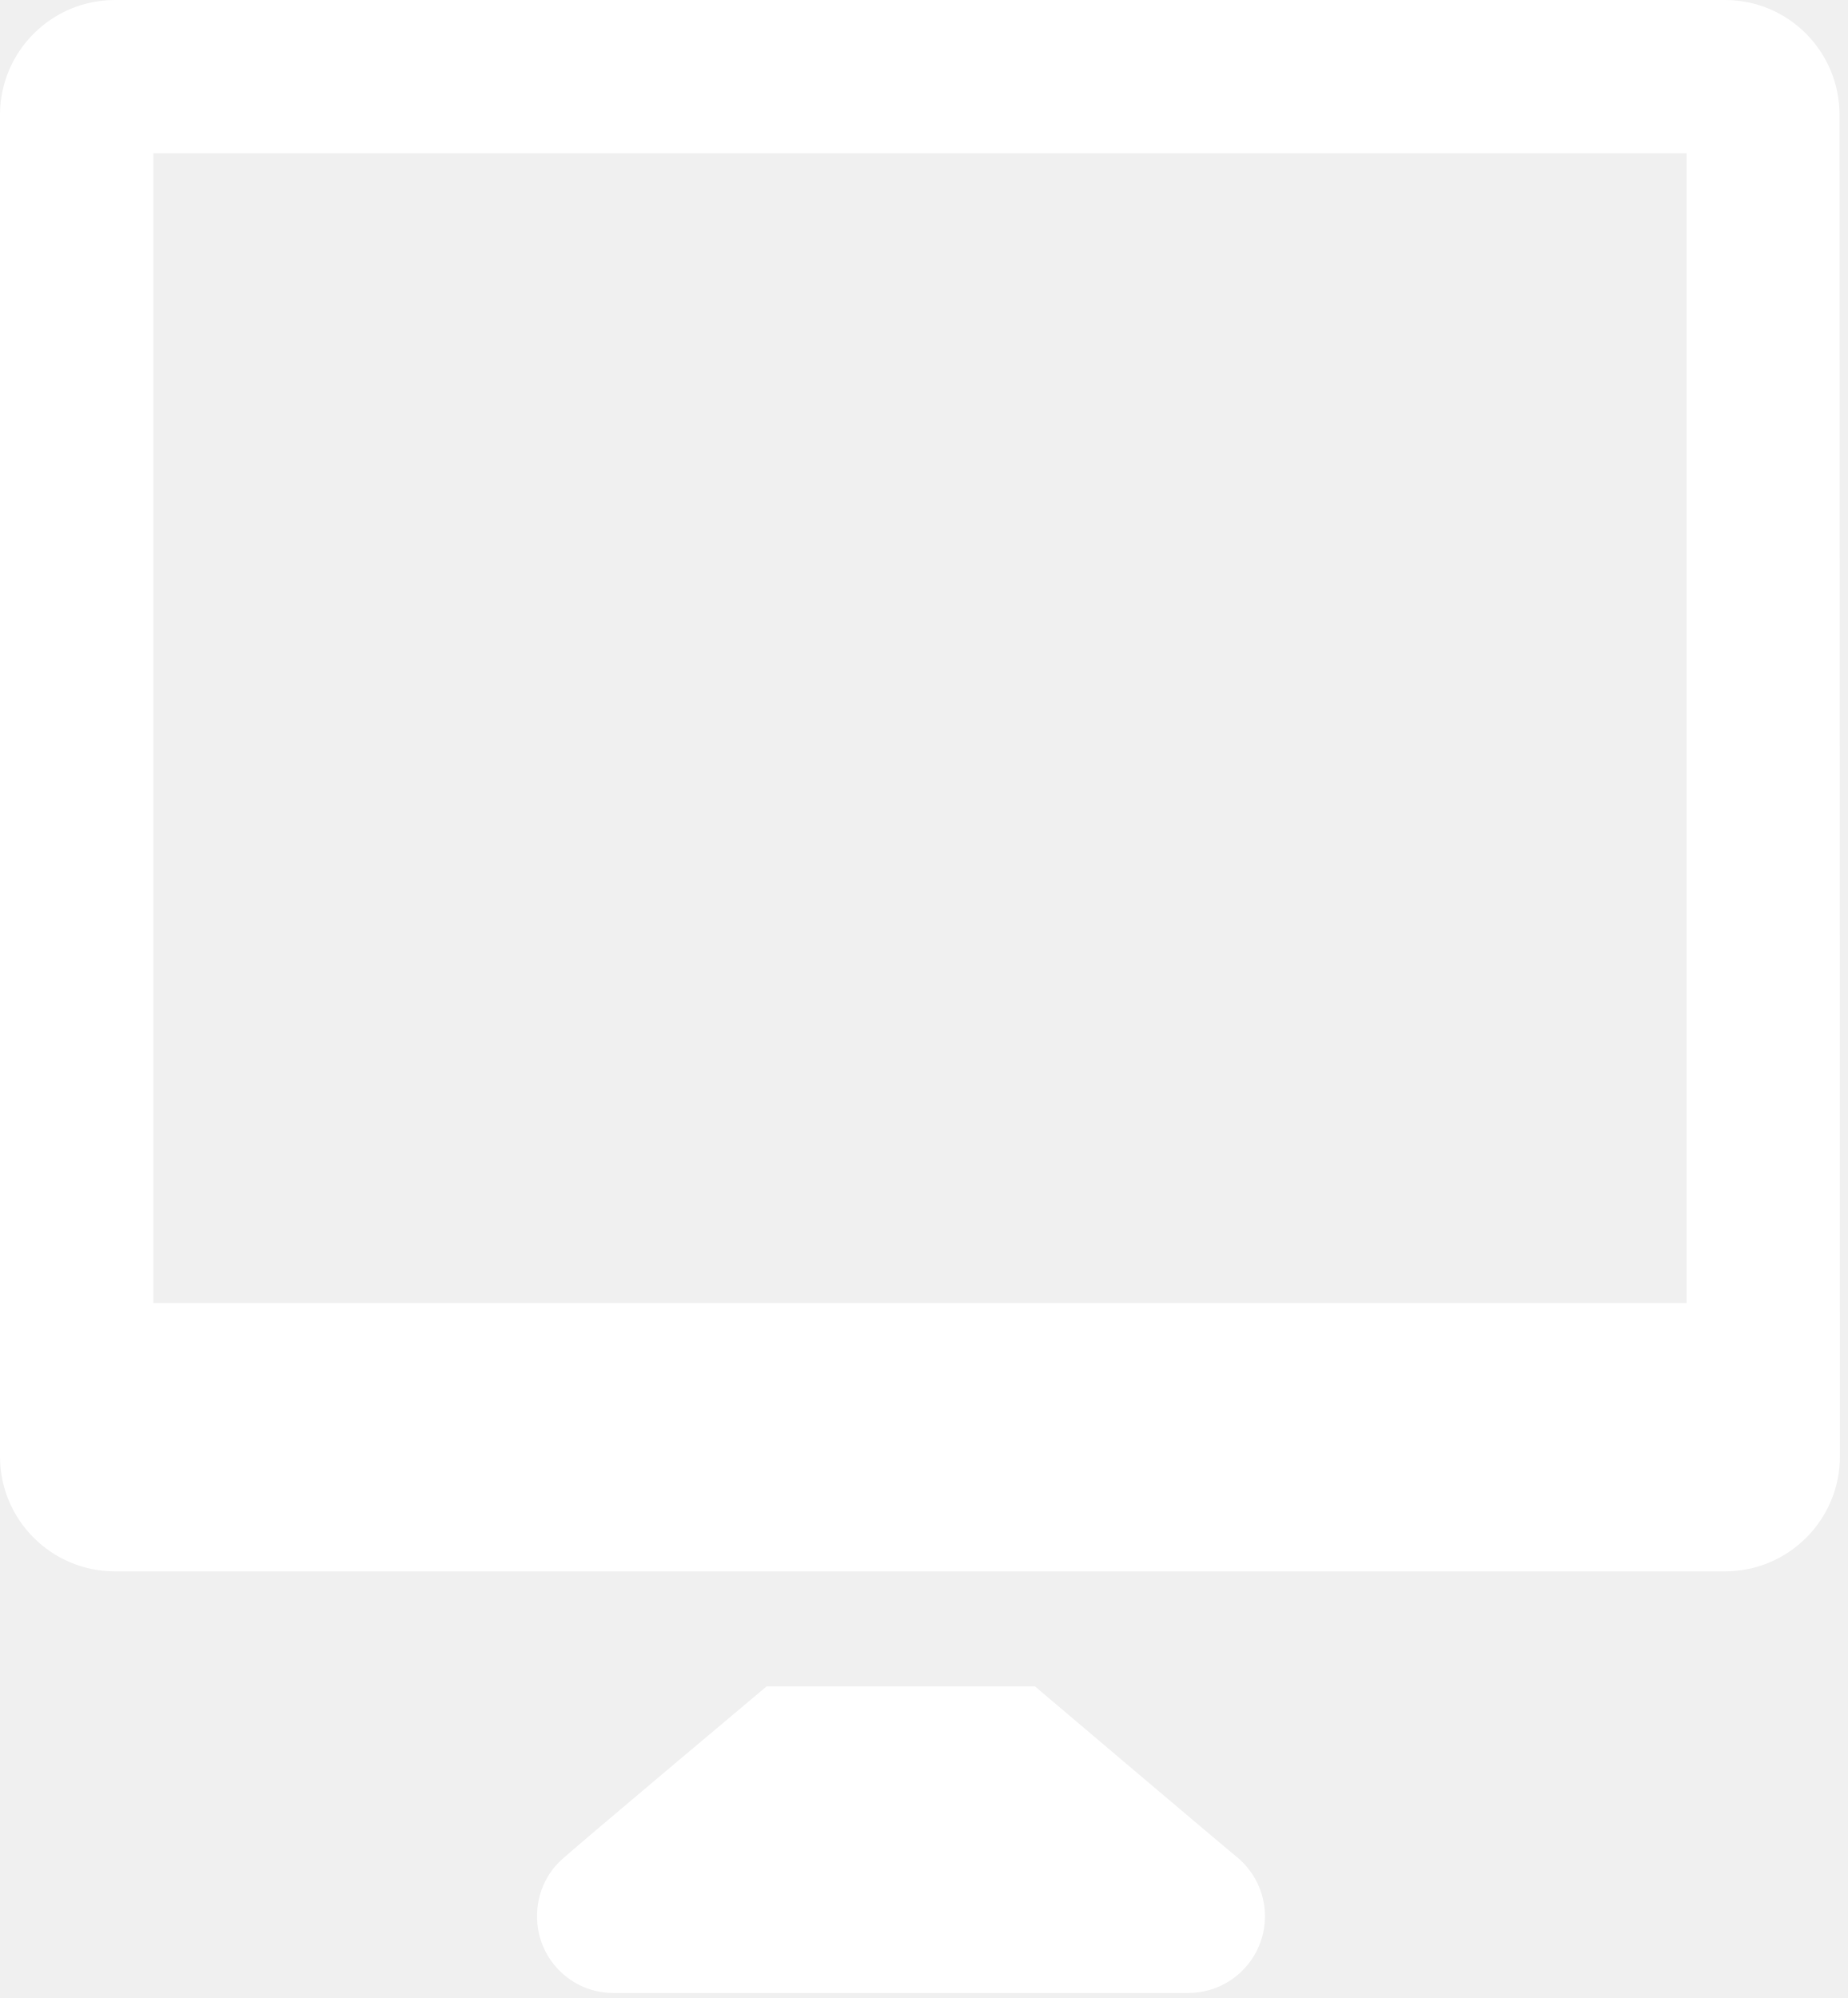
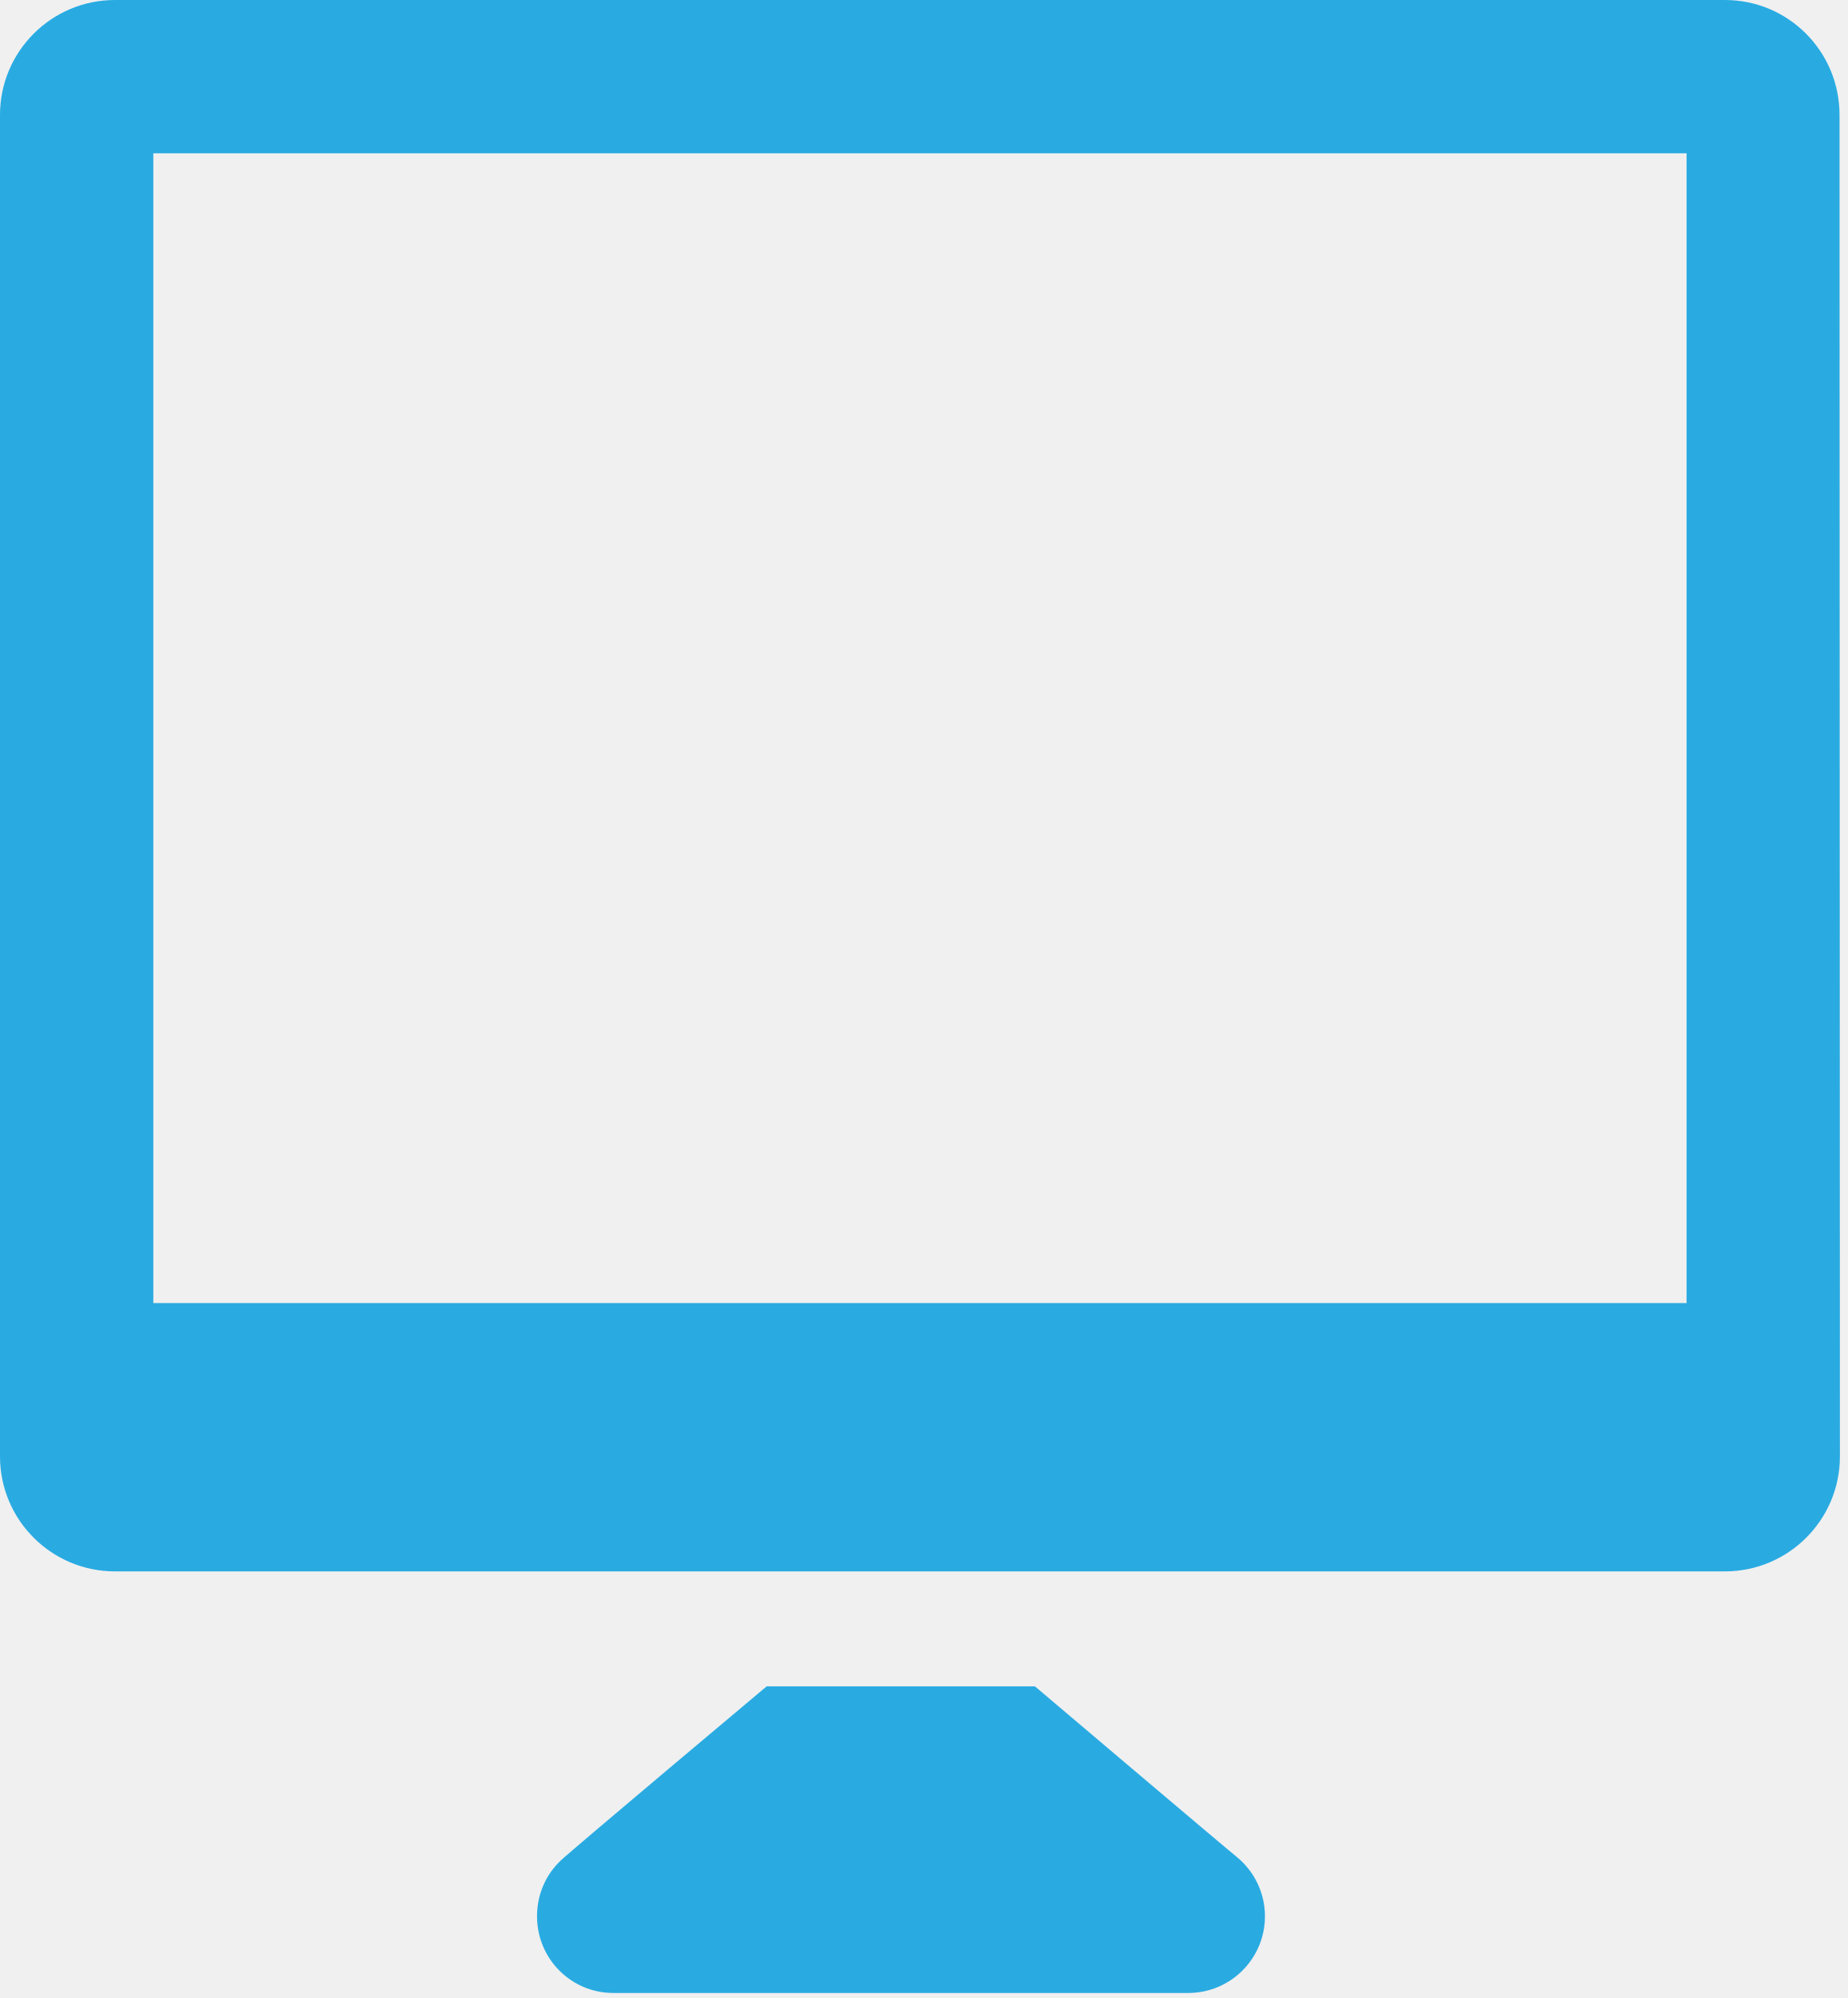
<svg xmlns="http://www.w3.org/2000/svg" width="98" height="106" viewBox="0 0 98 106" fill="none">
-   <path d="M91.5 83.367H6.1C2.731 83.367 0 80.636 0 77.267V6.1C0 2.731 2.731 0 6.1 0H91.5C94.867 0 97.58 2.731 97.58 6.1L97.6 77.267C97.6 80.636 94.867 83.367 91.5 83.367ZM8.133 69.133H89.467V8.133H8.133V69.133Z" fill="white" />
-   <path d="M54.9 89.467H40.667C40.667 89.467 30.482 98.017 29.756 98.696C28.963 99.438 28.487 100.495 28.487 101.667C28.487 103.911 30.289 105.733 32.533 105.733H63.033C65.278 105.733 67.1 103.911 67.1 101.667C67.1 100.388 66.508 99.247 65.585 98.499C64.888 97.937 54.9 89.467 54.9 89.467Z" fill="white" />
+   <path d="M91.5 83.367H6.1C2.731 83.367 0 80.636 0 77.267V6.1C0 2.731 2.731 0 6.1 0H91.5C94.867 0 97.58 2.731 97.58 6.1L97.6 77.267C97.6 80.636 94.867 83.367 91.5 83.367ZM8.133 69.133H89.467V8.133H8.133V69.133Z" fill="#29ABE2" />
+   <path d="M54.9 89.467H40.667C40.667 89.467 30.482 98.017 29.756 98.696C28.963 99.438 28.487 100.495 28.487 101.667C28.487 103.911 30.289 105.733 32.533 105.733H63.033C65.278 105.733 67.1 103.911 67.1 101.667C67.1 100.388 66.508 99.247 65.585 98.499C64.888 97.937 54.9 89.467 54.9 89.467Z" fill="#29ABE2" />
</svg>
